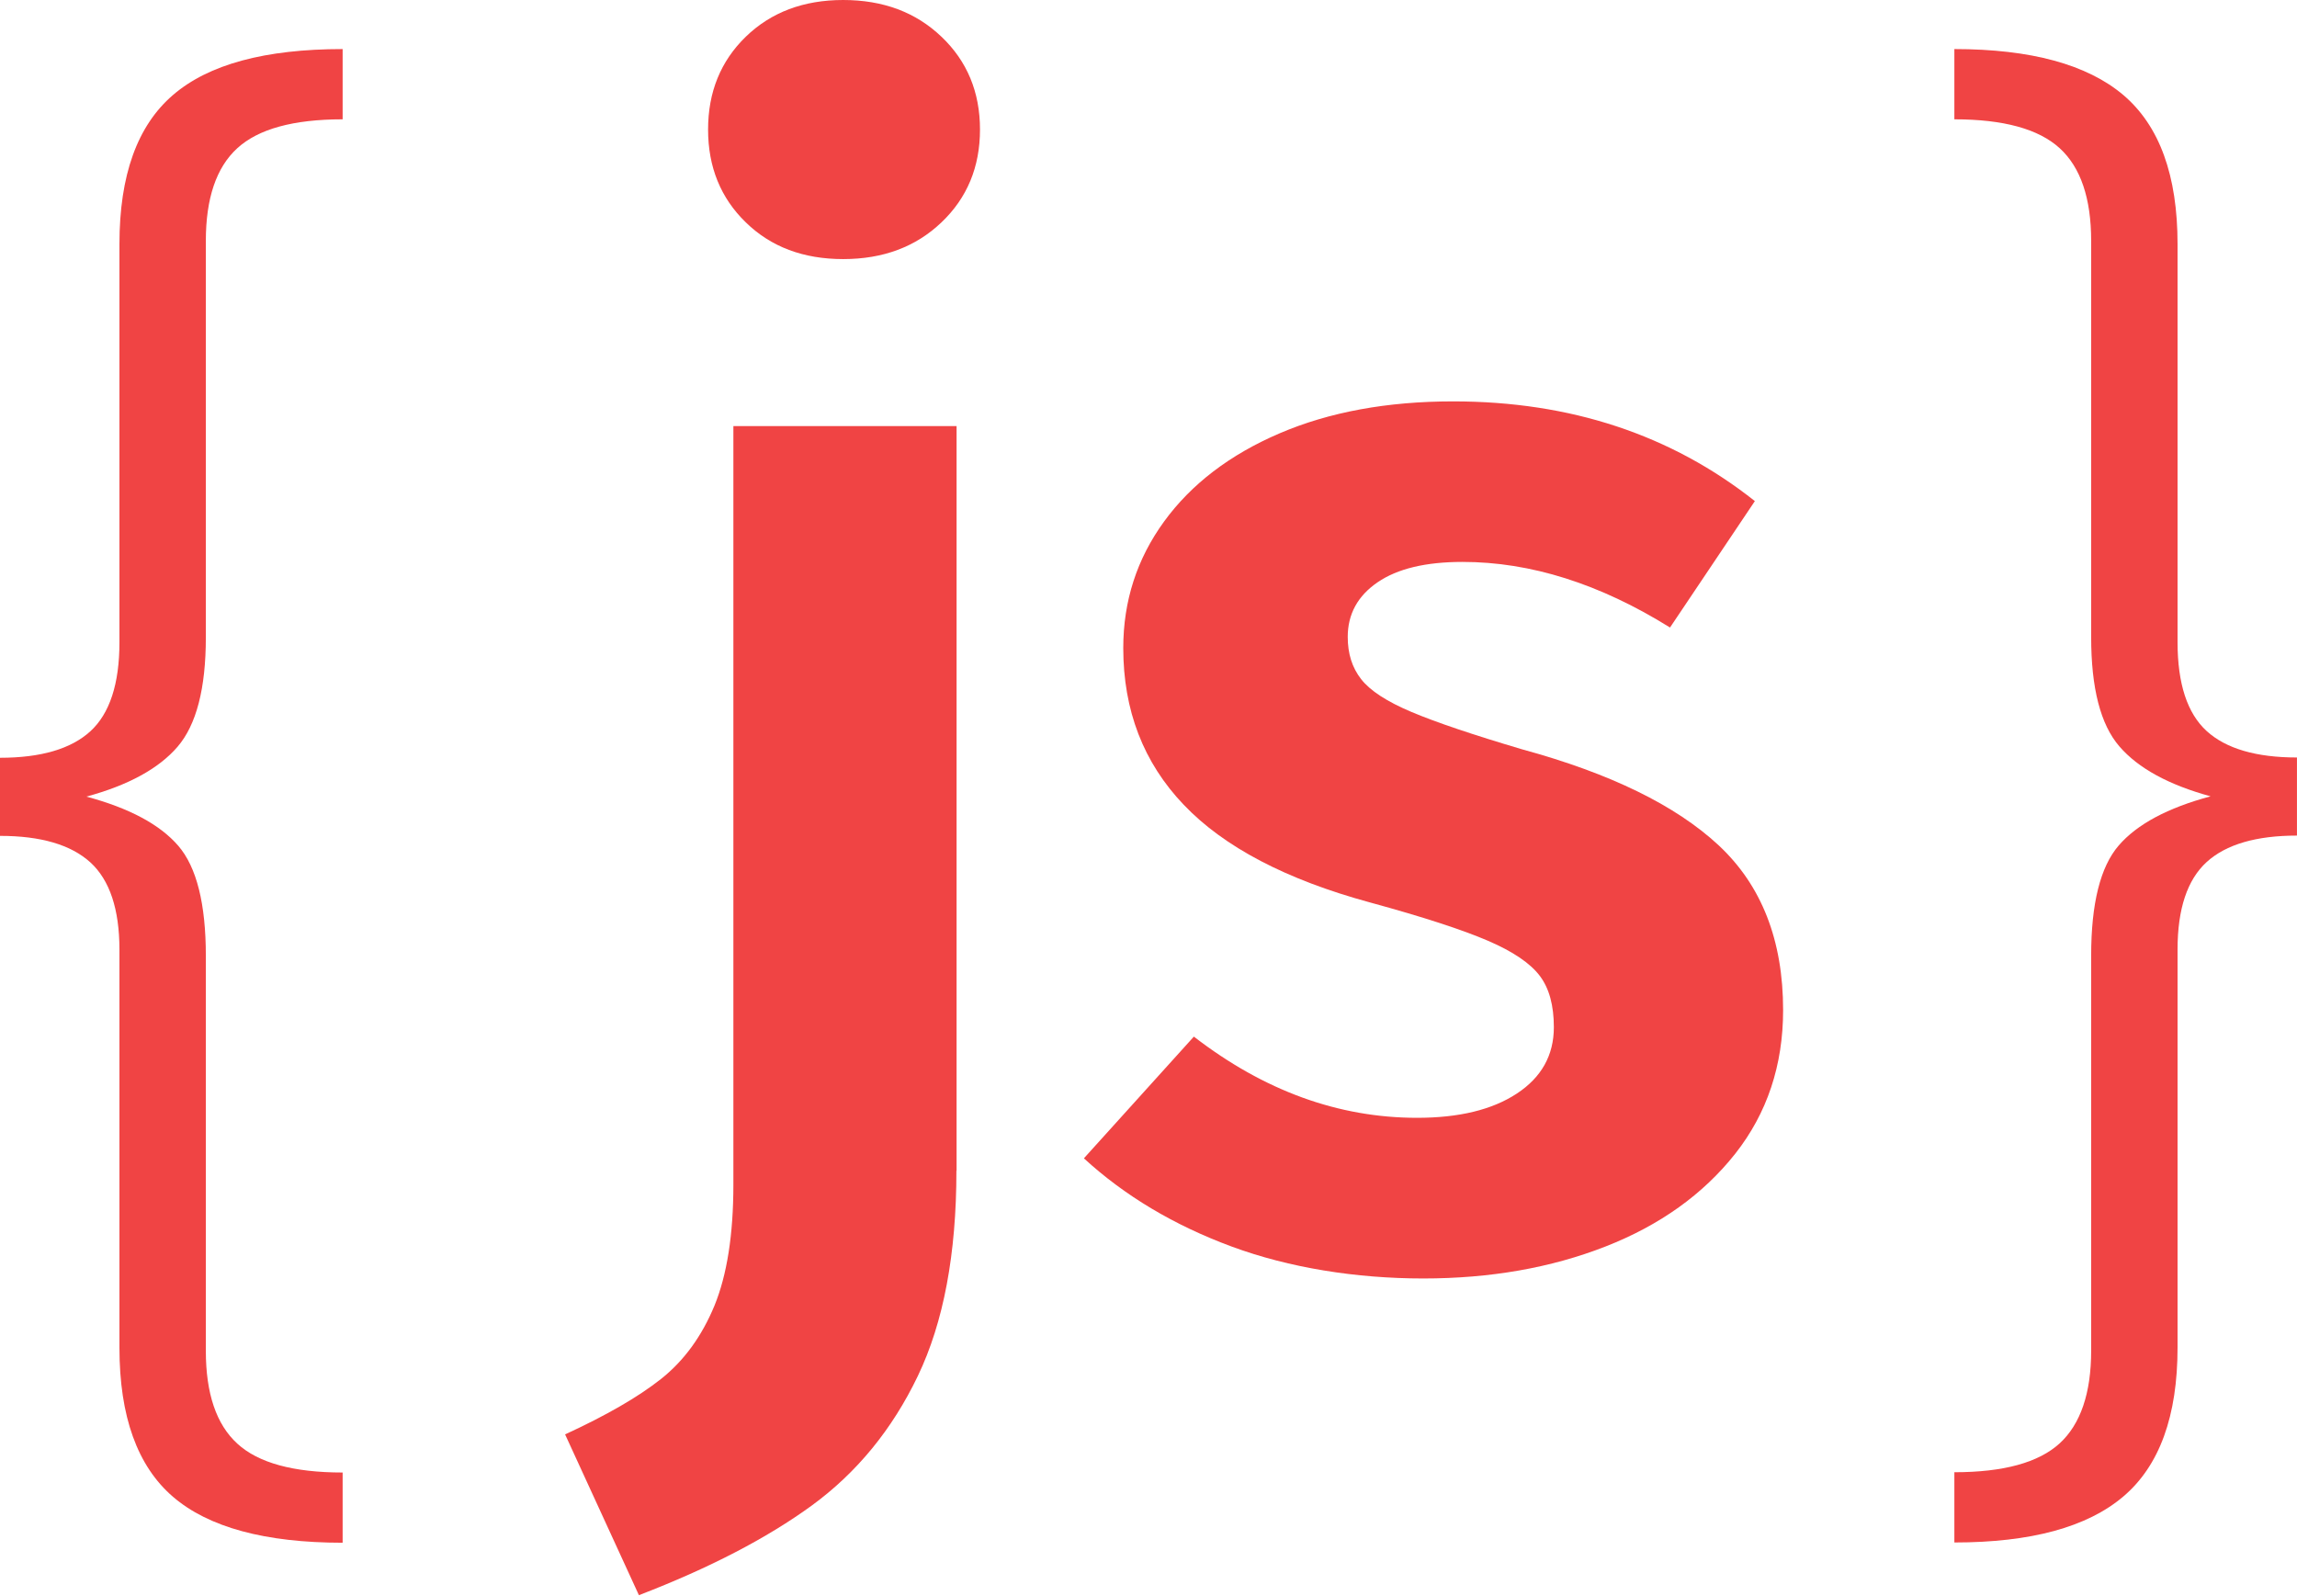
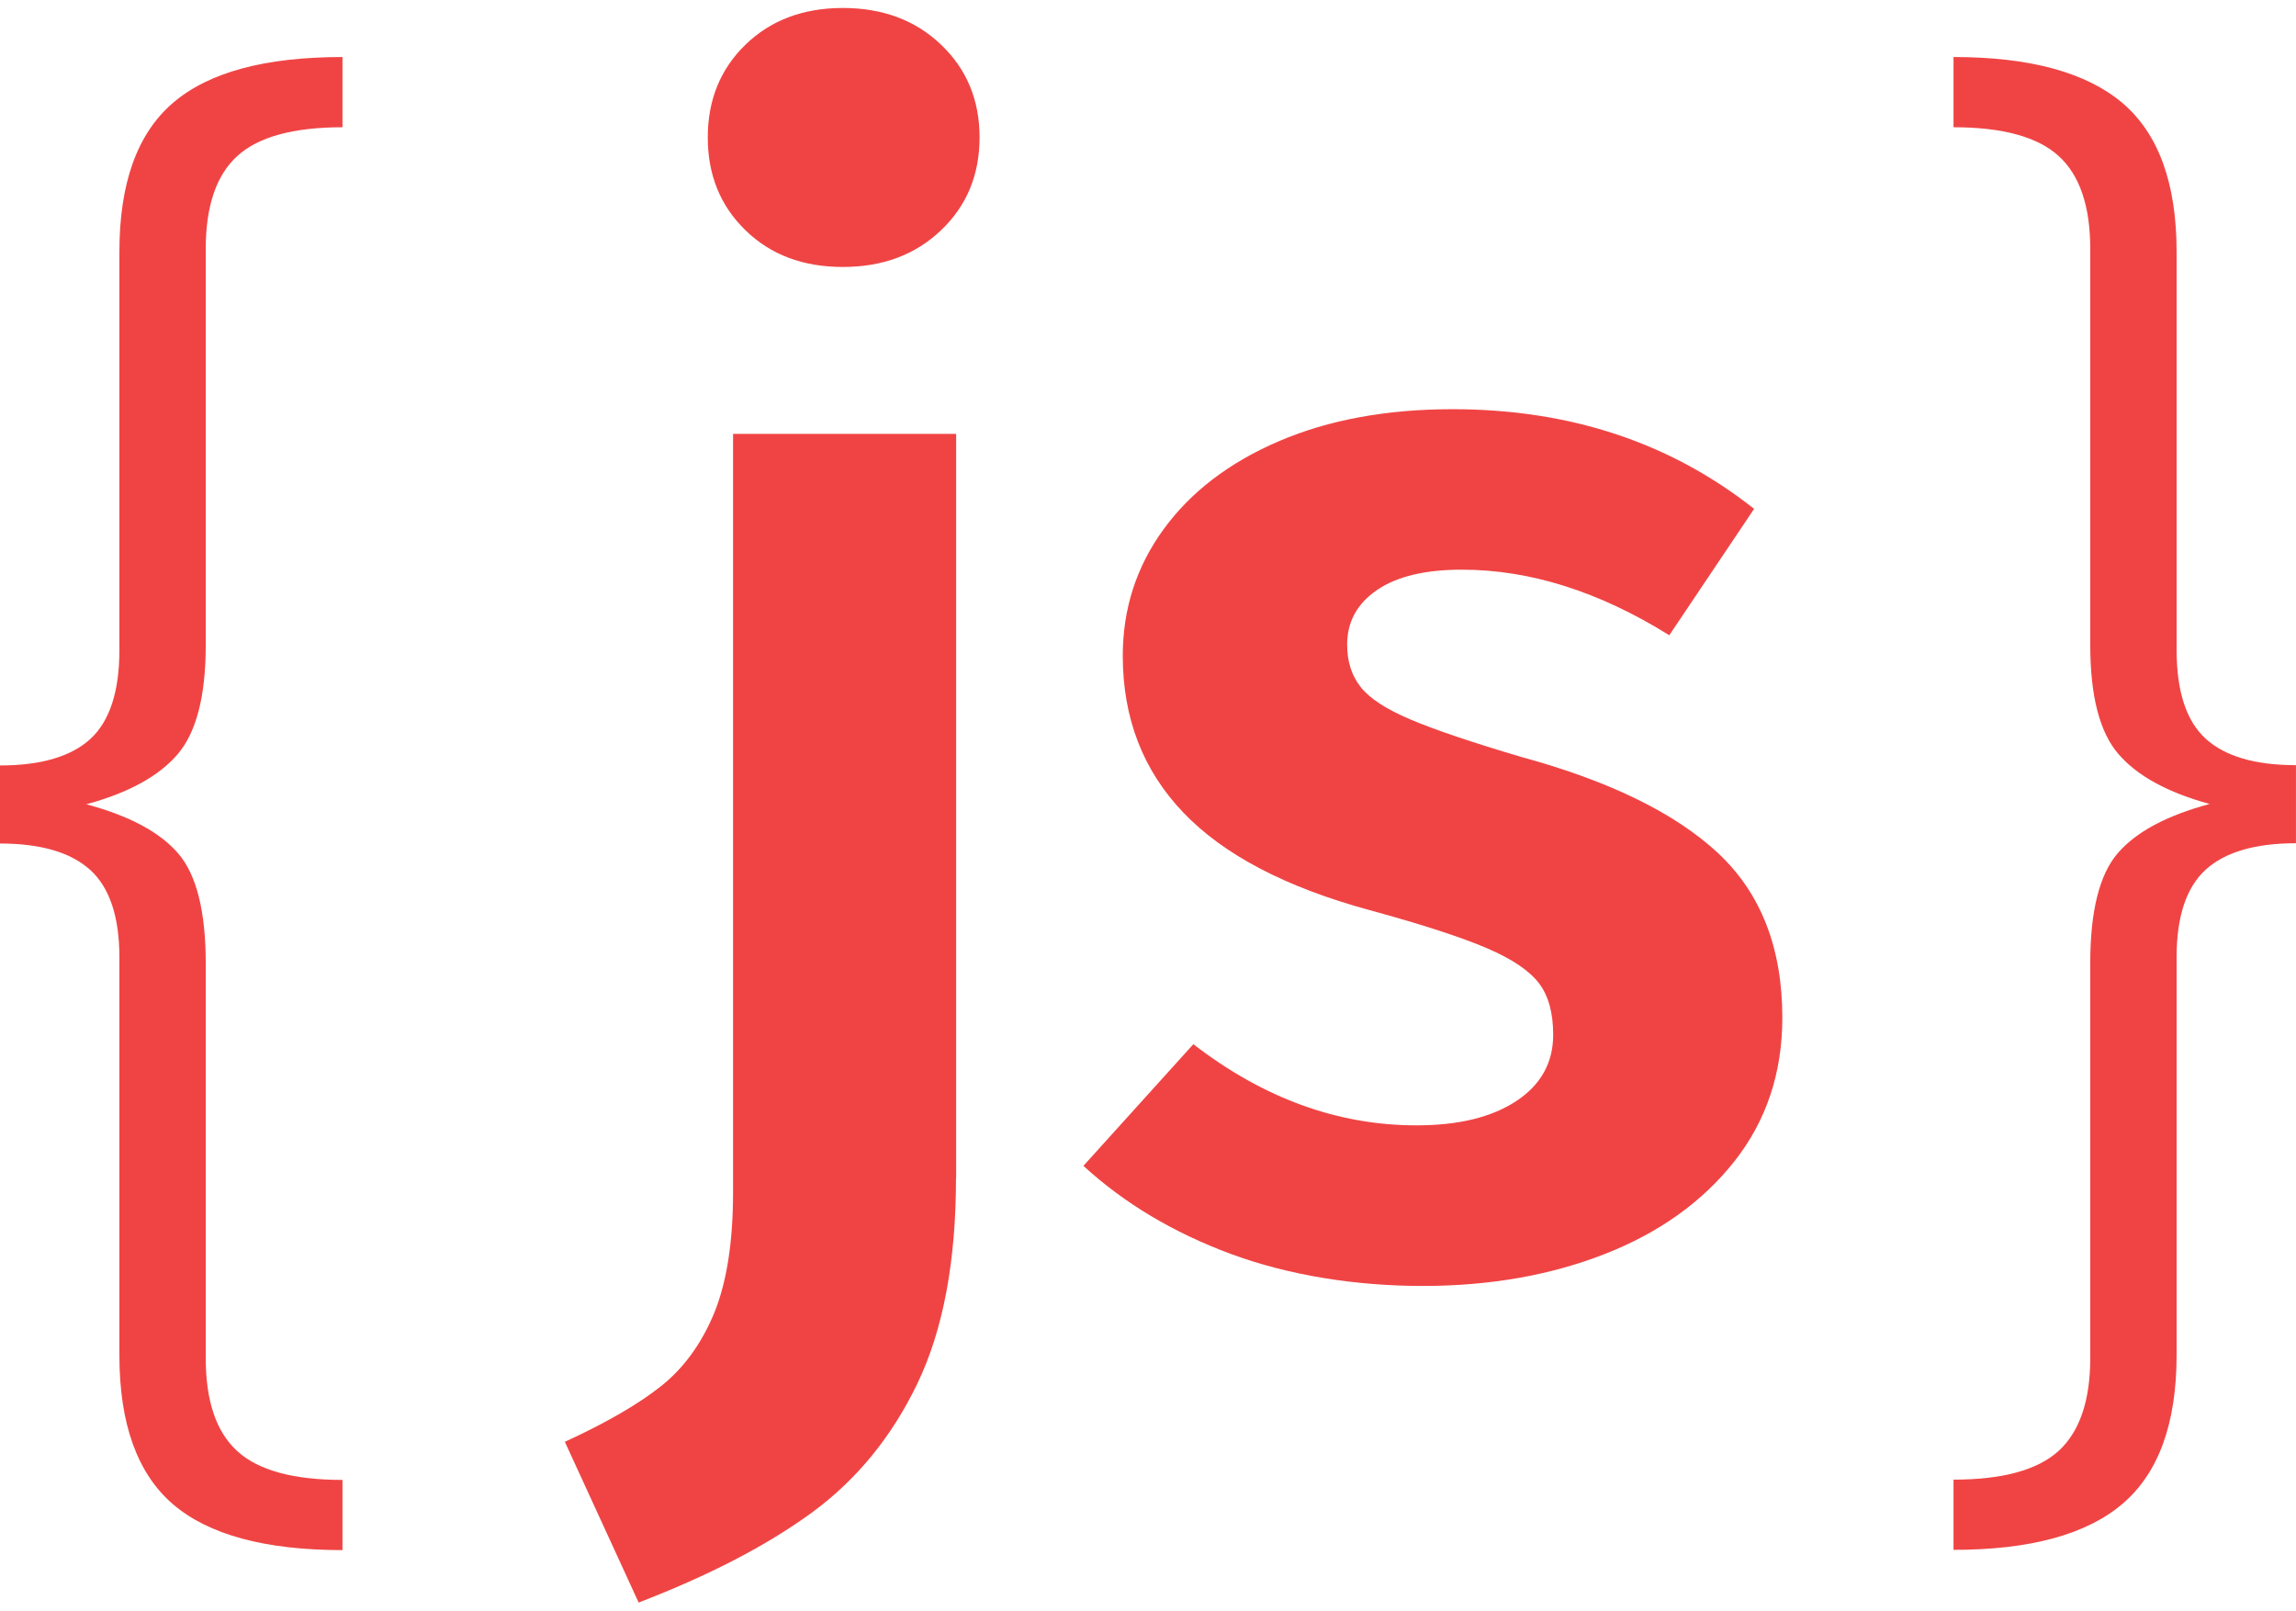
- <svg xmlns="http://www.w3.org/2000/svg" width="72" height="50" viewBox="0 0 72 50" fill="none">
+ <svg xmlns="http://www.w3.org/2000/svg" width="144" height="101" viewBox="0 0 72 50" fill="none">
  <path d="M29.979 36.694C29.979 39.304 29.576 41.448 28.771 43.127C27.966 44.806 26.855 46.159 25.448 47.188C24.036 48.216 22.231 49.152 20.027 50L17.713 44.96C18.992 44.371 19.996 43.795 20.718 43.224C21.439 42.653 21.996 41.888 22.395 40.925C22.788 39.963 22.988 38.697 22.988 37.133V13.355H29.984V36.689L29.979 36.694ZM29.51 1.151C30.315 1.916 30.718 2.887 30.718 4.06C30.718 5.234 30.315 6.205 29.51 6.97C28.705 7.739 27.678 8.121 26.43 8.121C25.182 8.121 24.165 7.739 23.377 6.97C22.589 6.205 22.195 5.234 22.195 4.06C22.195 2.887 22.589 1.916 23.377 1.151C24.165 0.387 25.182 0 26.43 0C27.678 0 28.705 0.382 29.51 1.151Z" fill="#F04444" />
  <path d="M55.007 15.706L52.347 19.669C50.148 18.299 47.98 17.613 45.843 17.613C44.692 17.613 43.807 17.824 43.183 18.25C42.559 18.676 42.245 19.248 42.245 19.964C42.245 20.487 42.382 20.926 42.665 21.287C42.944 21.647 43.471 21.99 44.241 22.315C45.011 22.64 46.17 23.031 47.714 23.488C50.471 24.24 52.524 25.242 53.874 26.498C55.219 27.755 55.892 29.474 55.892 31.662C55.892 33.389 55.392 34.892 54.392 36.162C53.387 37.432 52.033 38.403 50.325 39.071C48.617 39.739 46.714 40.073 44.612 40.073C42.511 40.073 40.409 39.739 38.603 39.071C36.798 38.403 35.253 37.48 33.975 36.307L37.422 32.492C39.621 34.189 41.953 35.037 44.418 35.037C45.732 35.037 46.772 34.786 47.546 34.277C48.316 33.771 48.706 33.077 48.706 32.198C48.706 31.513 48.56 30.976 48.263 30.585C47.967 30.194 47.427 29.825 46.639 29.487C45.851 29.148 44.621 28.744 42.944 28.287C40.316 27.571 38.369 26.551 37.108 25.229C35.842 23.906 35.209 22.267 35.209 20.311C35.209 18.843 35.634 17.521 36.488 16.347C37.342 15.174 38.55 14.251 40.108 13.583C41.665 12.915 43.484 12.581 45.55 12.581C49.228 12.581 52.383 13.627 55.011 15.71L55.007 15.706Z" fill="#F04444" />
  <path d="M66.557 2.979C67.689 3.942 68.256 5.497 68.256 7.651V20.127C68.256 21.432 68.561 22.359 69.167 22.913C69.774 23.466 70.721 23.743 71.999 23.743V26.191C70.721 26.191 69.774 26.468 69.167 27.021C68.561 27.575 68.256 28.489 68.256 29.759V42.235C68.256 44.388 67.689 45.944 66.557 46.906C65.424 47.869 63.658 48.348 61.26 48.348V46.146C62.804 46.146 63.901 45.843 64.561 45.241C65.216 44.639 65.548 43.668 65.548 42.332V29.953C65.548 28.322 65.835 27.171 66.41 26.503C66.986 25.835 67.946 25.321 69.291 24.96C67.977 24.6 67.026 24.082 66.433 23.396C65.84 22.71 65.548 21.568 65.548 19.973V7.554C65.548 6.218 65.22 5.247 64.561 4.645C63.901 4.043 62.804 3.74 61.26 3.74V1.538C63.658 1.538 65.424 2.021 66.557 2.979Z" fill="#F04444" />
  <path d="M10.74 3.74C9.195 3.74 8.098 4.043 7.439 4.645C6.779 5.247 6.452 6.218 6.452 7.554V19.982C6.452 21.581 6.155 22.719 5.567 23.405C4.978 24.09 4.022 24.613 2.708 24.969C4.053 25.33 5.014 25.844 5.589 26.512C6.164 27.18 6.452 28.331 6.452 29.961V42.34C6.452 43.676 6.779 44.648 7.439 45.25C8.093 45.852 9.195 46.155 10.74 46.155V48.356C8.31 48.356 6.536 47.873 5.421 46.915C4.306 45.953 3.744 44.397 3.744 42.244V29.768C3.744 28.498 3.438 27.584 2.832 27.03C2.221 26.477 1.279 26.2 0 26.2V23.752C1.279 23.752 2.226 23.475 2.832 22.922C3.438 22.368 3.744 21.436 3.744 20.135V7.651C3.744 5.497 4.301 3.942 5.421 2.979C6.536 2.017 8.31 1.538 10.74 1.538V3.74Z" fill="#F04444" />
</svg>
